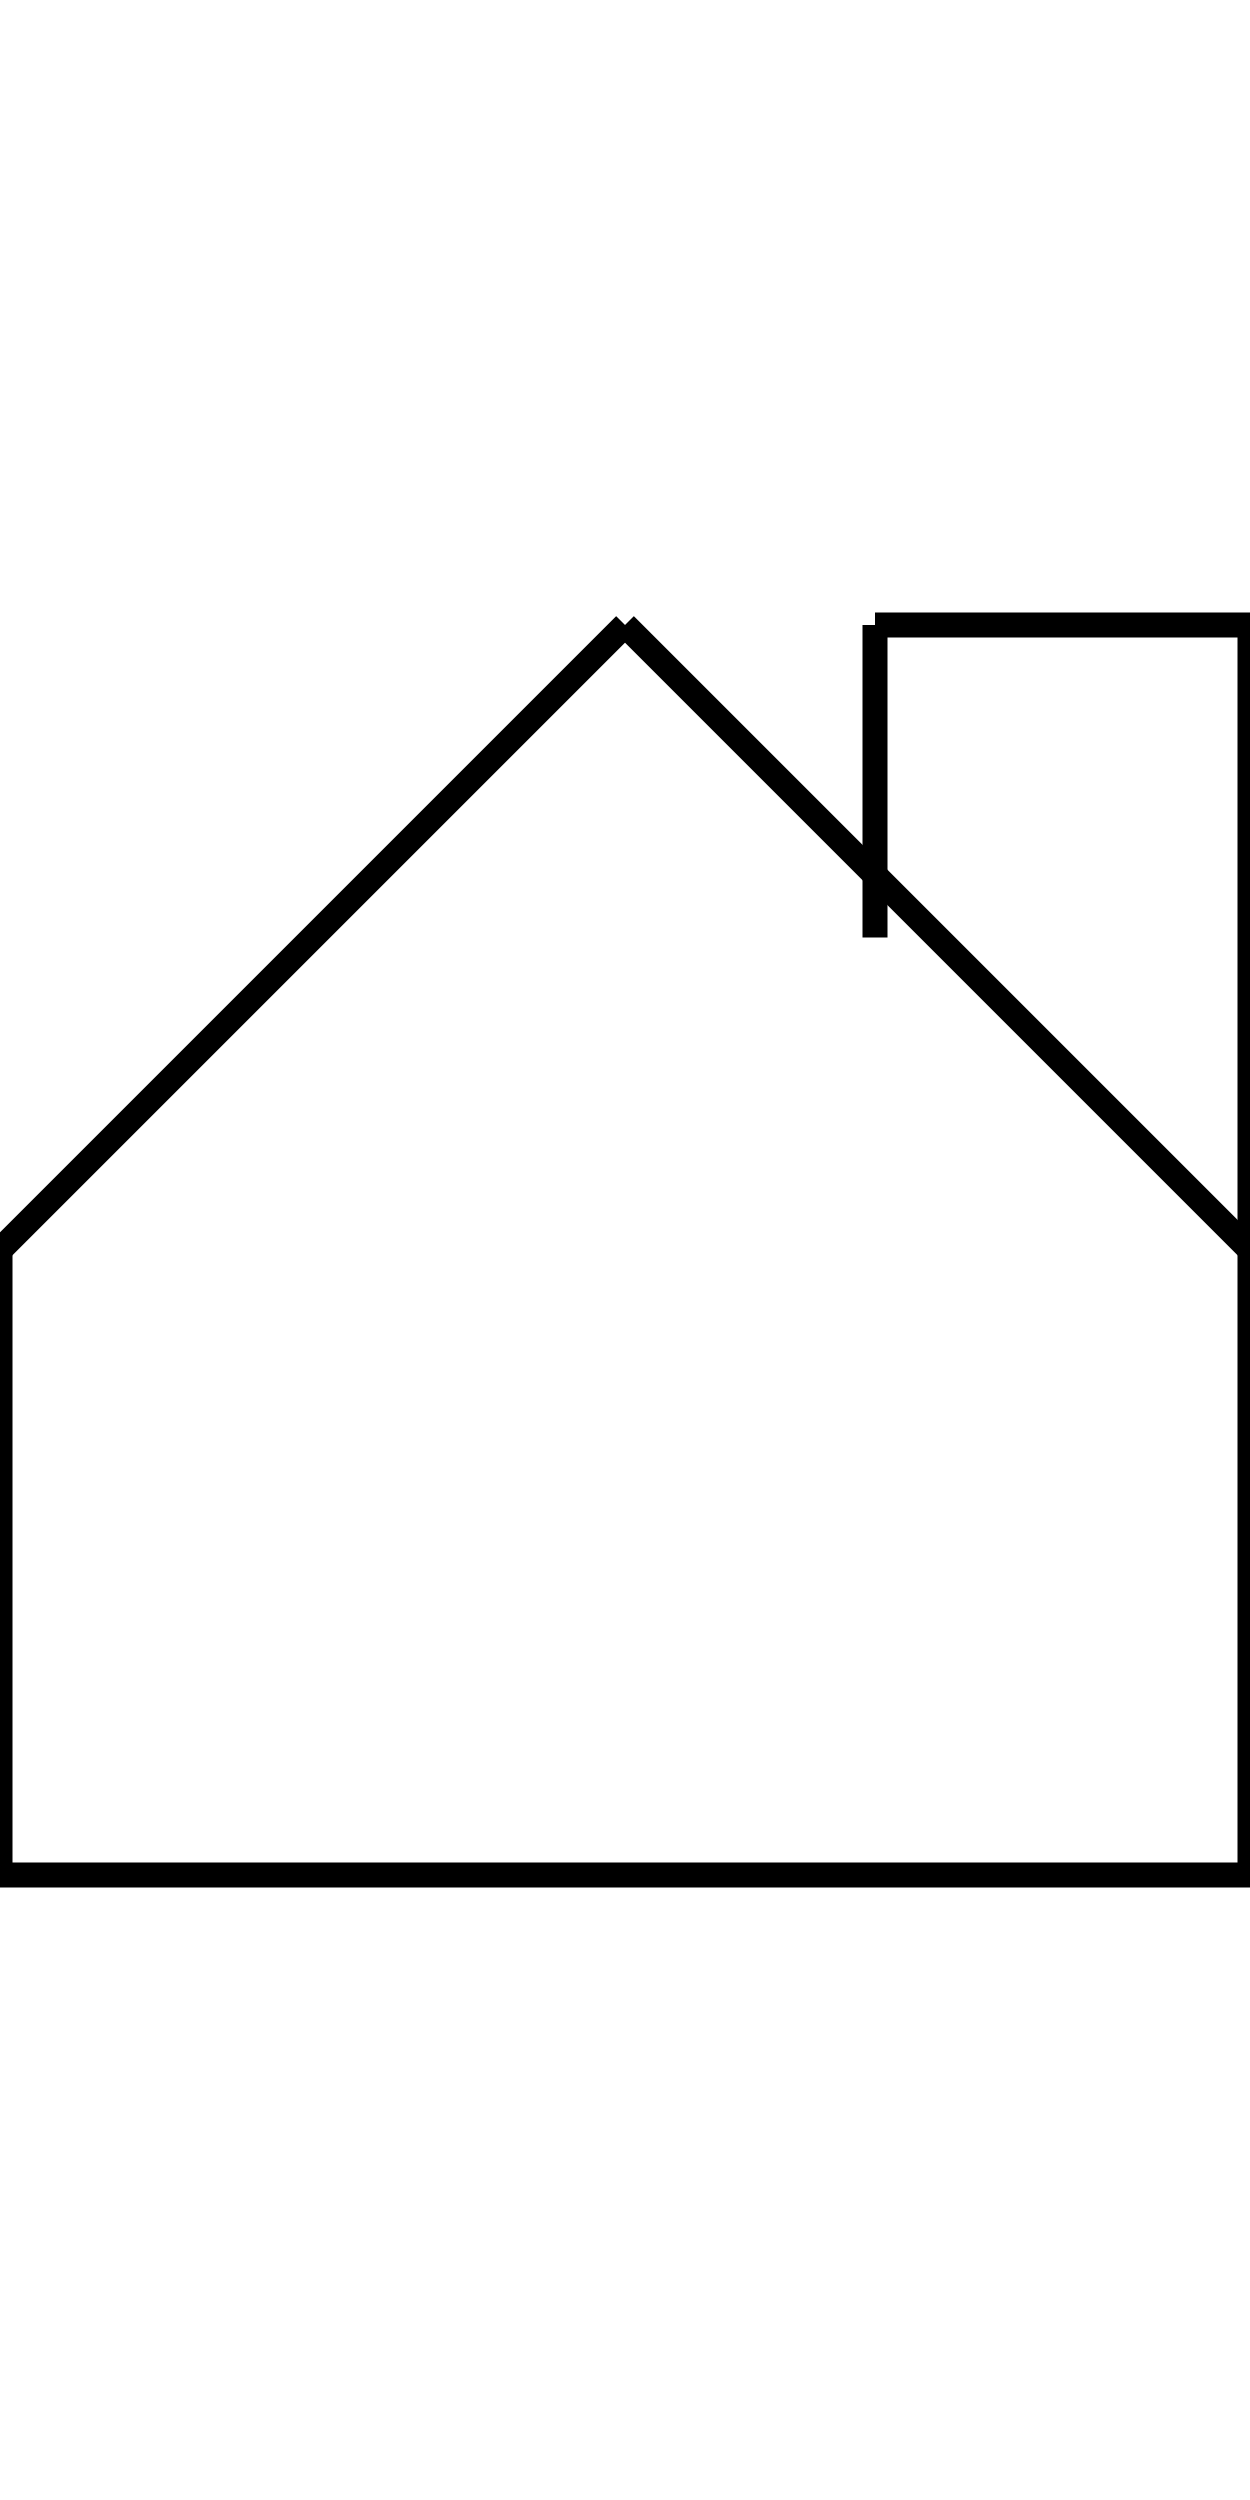
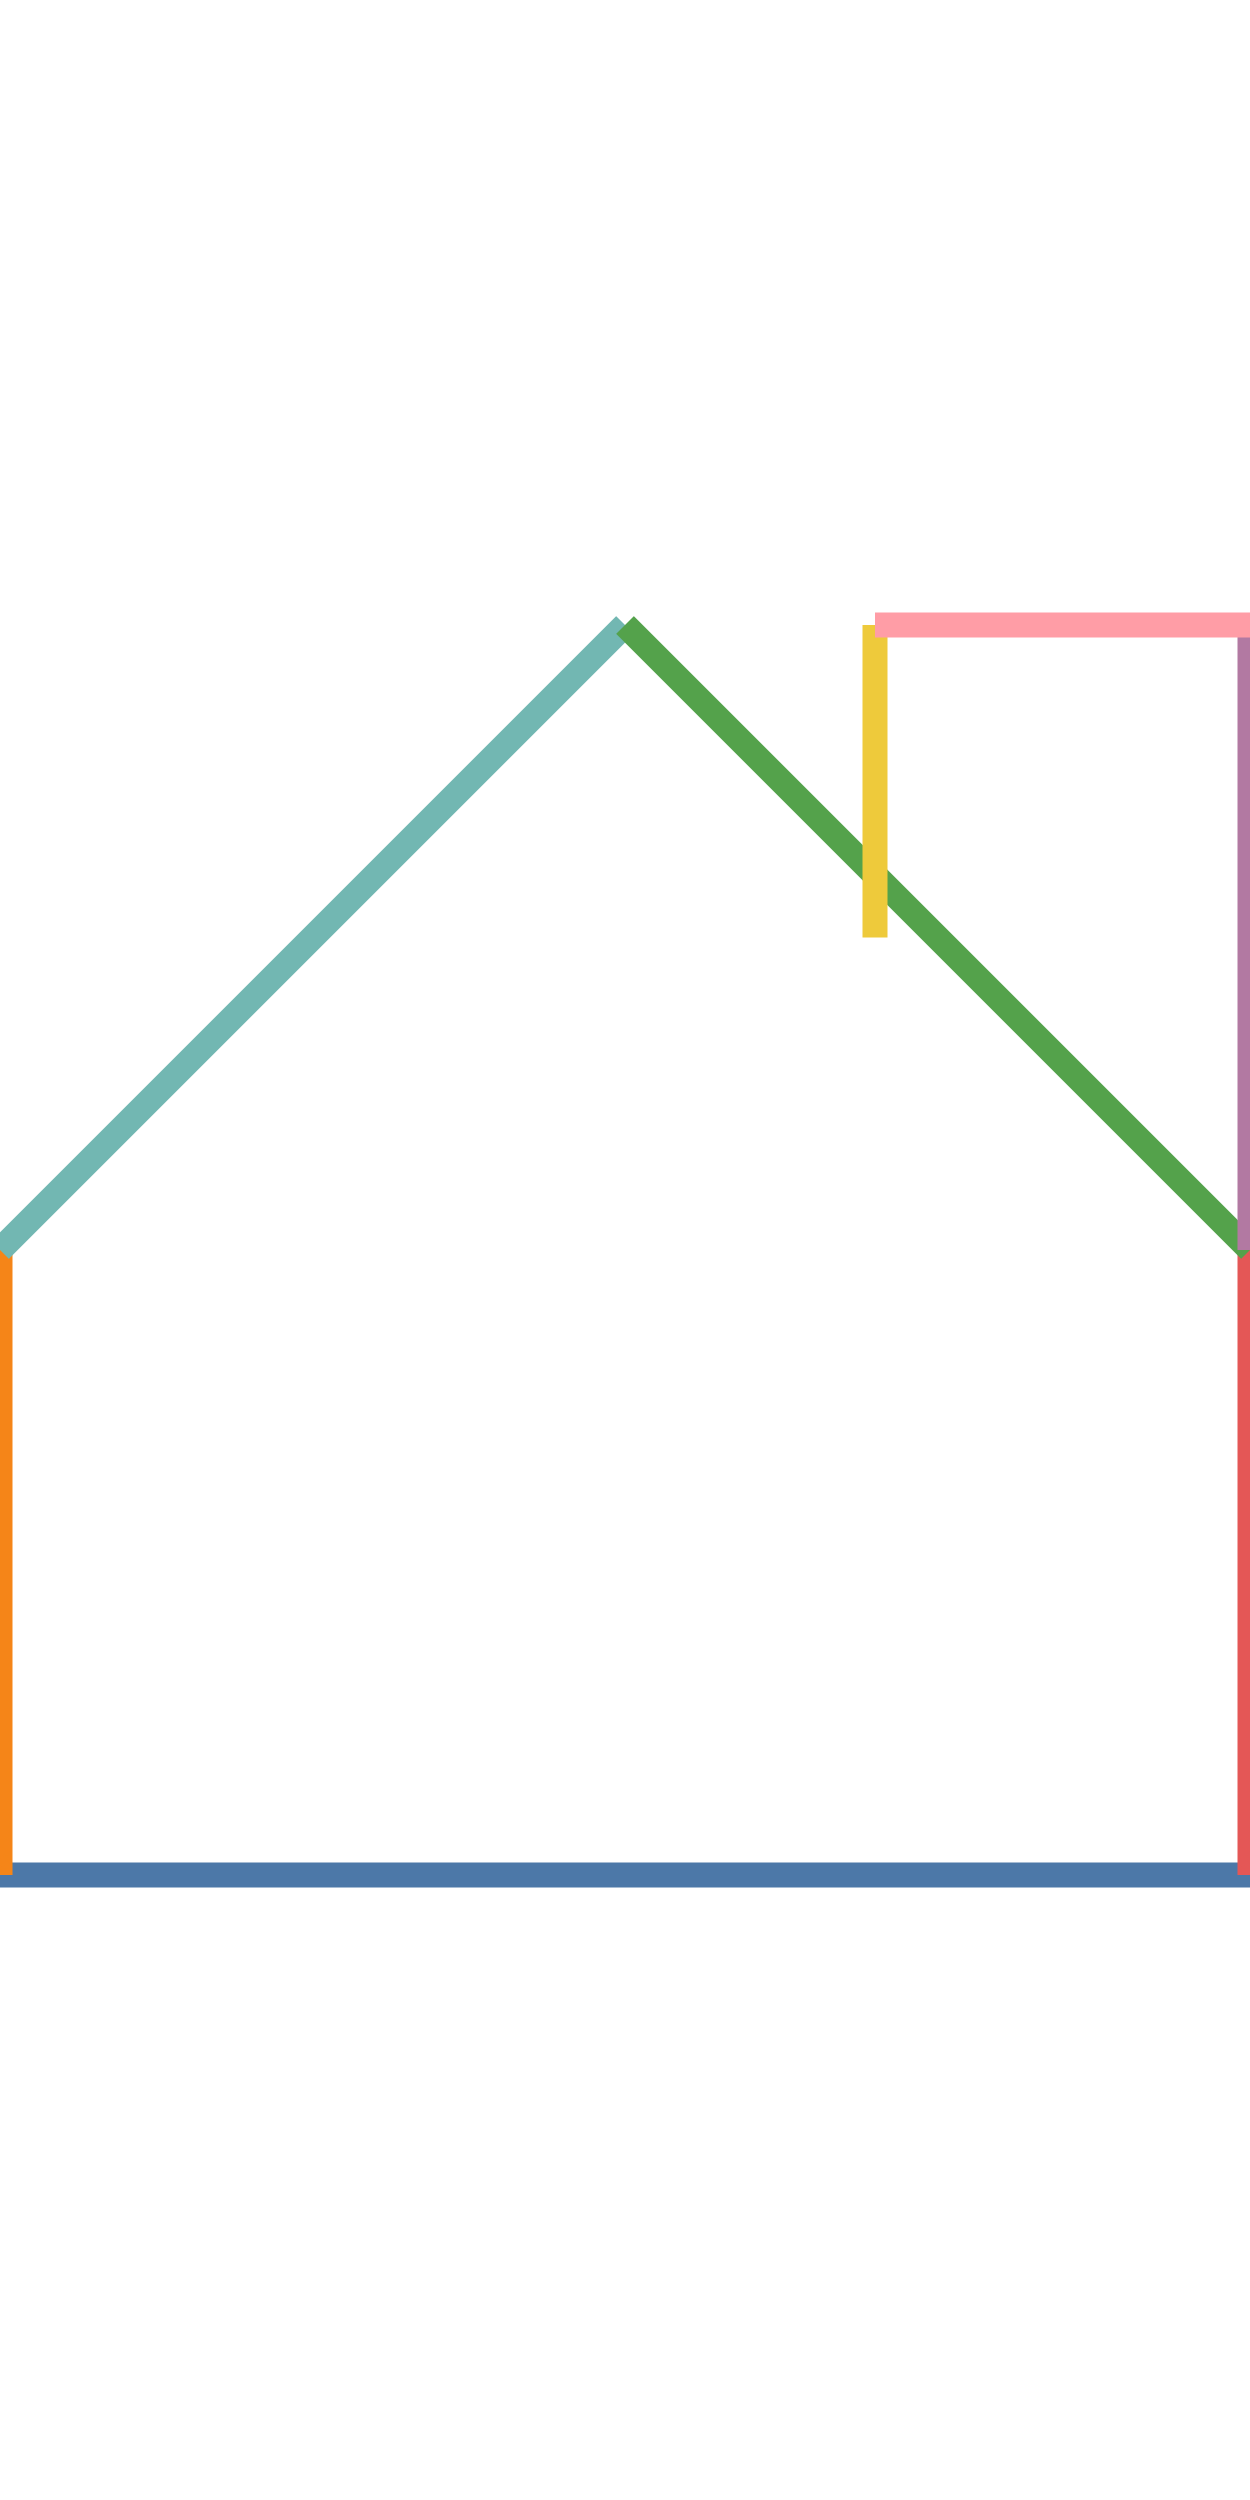
<svg xmlns="http://www.w3.org/2000/svg" height="200" width="100">
  <g>
    <defs>
      <clipPath id="my_line_layer_clip_path">
        <rect height="200" width="100" x="0" y="0" />
      </clipPath>
    </defs>
    <g height="200" width="100">
      <g clip-path="url(#my_line_layer_clip_path)" transform="translate(0,0)">
-         <line opacity="1" stroke="rgb(0, 0, 0)" stroke-width="2" x1="0" x2="100" y1="150" y2="150" />
-         <line opacity="1" stroke="rgb(0, 0, 0)" stroke-width="2" x1="0" x2="0" y1="150" y2="100" />
-         <line opacity="1" stroke="rgb(0, 0, 0)" stroke-width="2" x1="100" x2="100" y1="150" y2="100" />
-         <line opacity="1" stroke="rgb(0, 0, 0)" stroke-width="2" x1="0" x2="50" y1="100" y2="50" />
-         <line opacity="1" stroke="rgb(0, 0, 0)" stroke-width="2" x1="100" x2="50" y1="100" y2="50" />
-         <line opacity="1" stroke="rgb(0, 0, 0)" stroke-width="2" x1="70" x2="70" y1="75" y2="50" />
-         <line opacity="1" stroke="rgb(0, 0, 0)" stroke-width="2" x1="100" x2="100" y1="100" y2="50" />
-         <line opacity="1" stroke="rgb(0, 0, 0)" stroke-width="2" x1="70" x2="100" y1="50" y2="50" />
+         <line opacity="1" stroke="rgb(76, 120, 168)" stroke-width="2" x1="0" x2="100" y1="150" y2="150" />
+         <line opacity="1" stroke="rgb(245, 133, 24)" stroke-width="2" x1="0" x2="0" y1="150" y2="100" />
+         <line opacity="1" stroke="rgb(228, 87, 86)" stroke-width="2" x1="100" x2="100" y1="150" y2="100" />
+         <line opacity="1" stroke="rgb(114, 183, 178)" stroke-width="2" x1="0" x2="50" y1="100" y2="50" />
+         <line opacity="1" stroke="rgb(84, 162, 75)" stroke-width="2" x1="100" x2="50" y1="100" y2="50" />
+         <line opacity="1" stroke="rgb(238, 202, 59)" stroke-width="2" x1="70" x2="70" y1="75" y2="50" />
+         <line opacity="1" stroke="rgb(178, 121, 162)" stroke-width="2" x1="100" x2="100" y1="100" y2="50" />
+         <line opacity="1" stroke="rgb(255, 157, 166)" stroke-width="2" x1="70" x2="100" y1="50" y2="50" />
      </g>
    </g>
  </g>
</svg>
